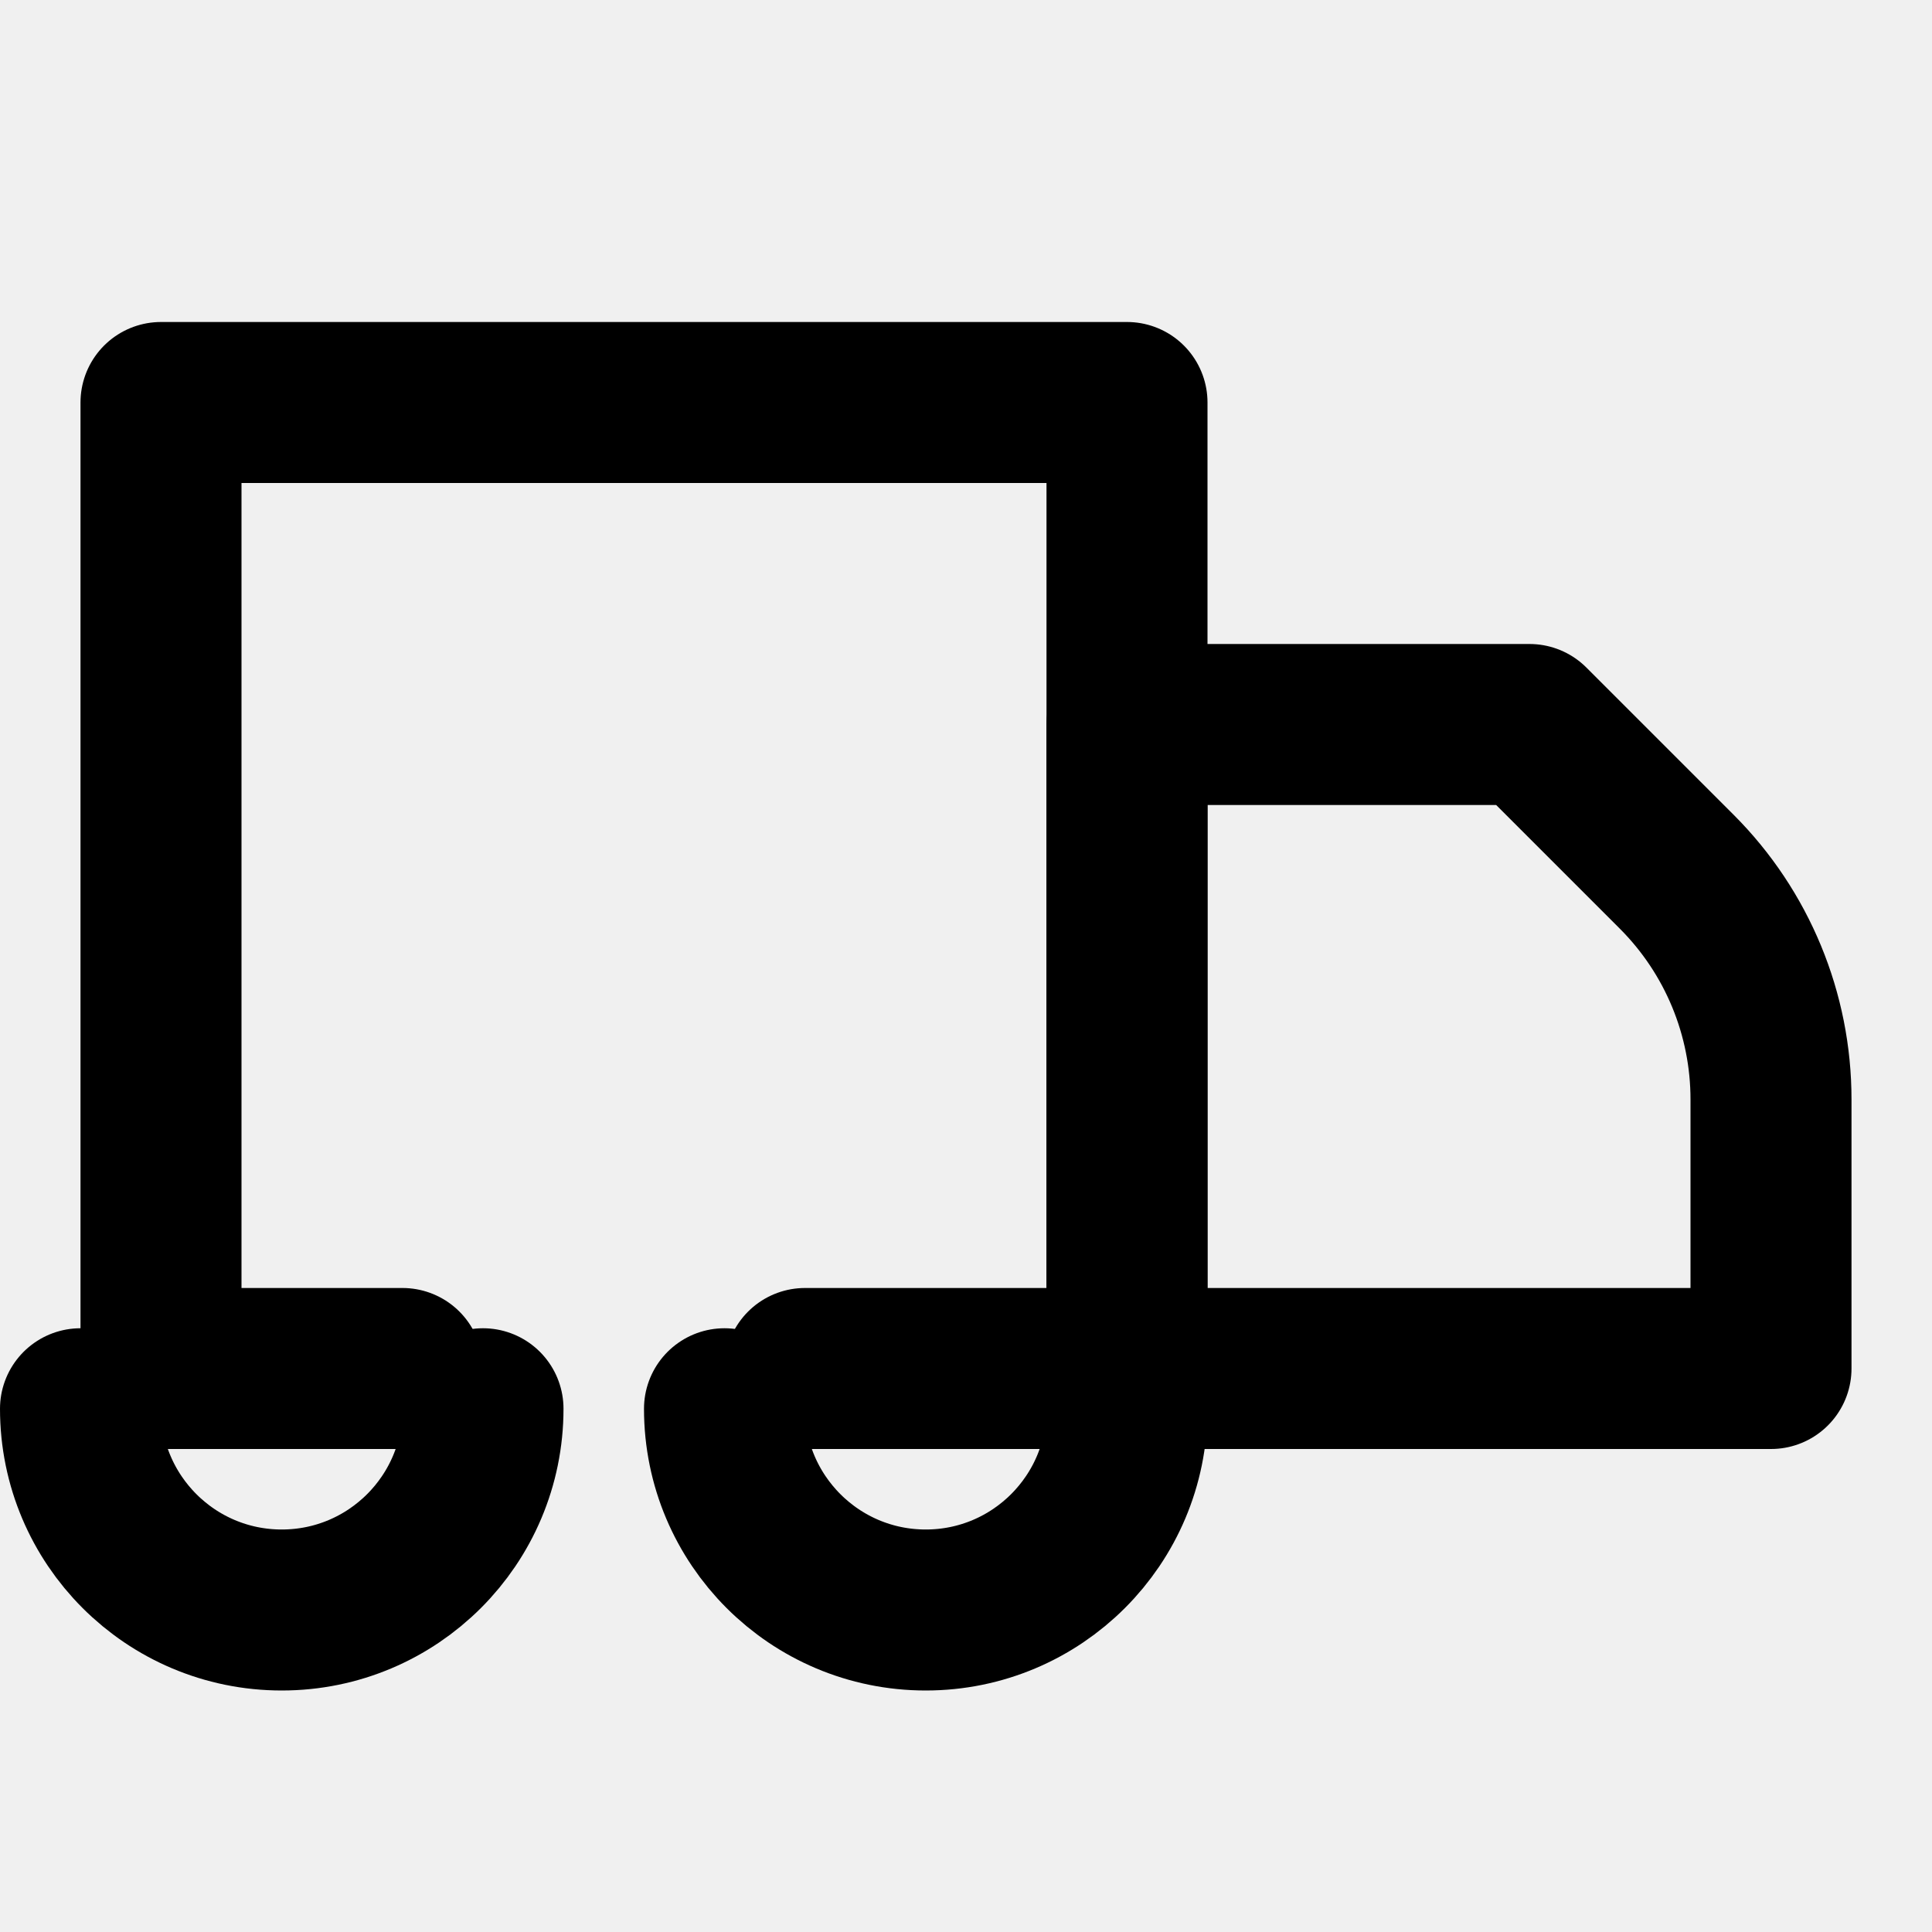
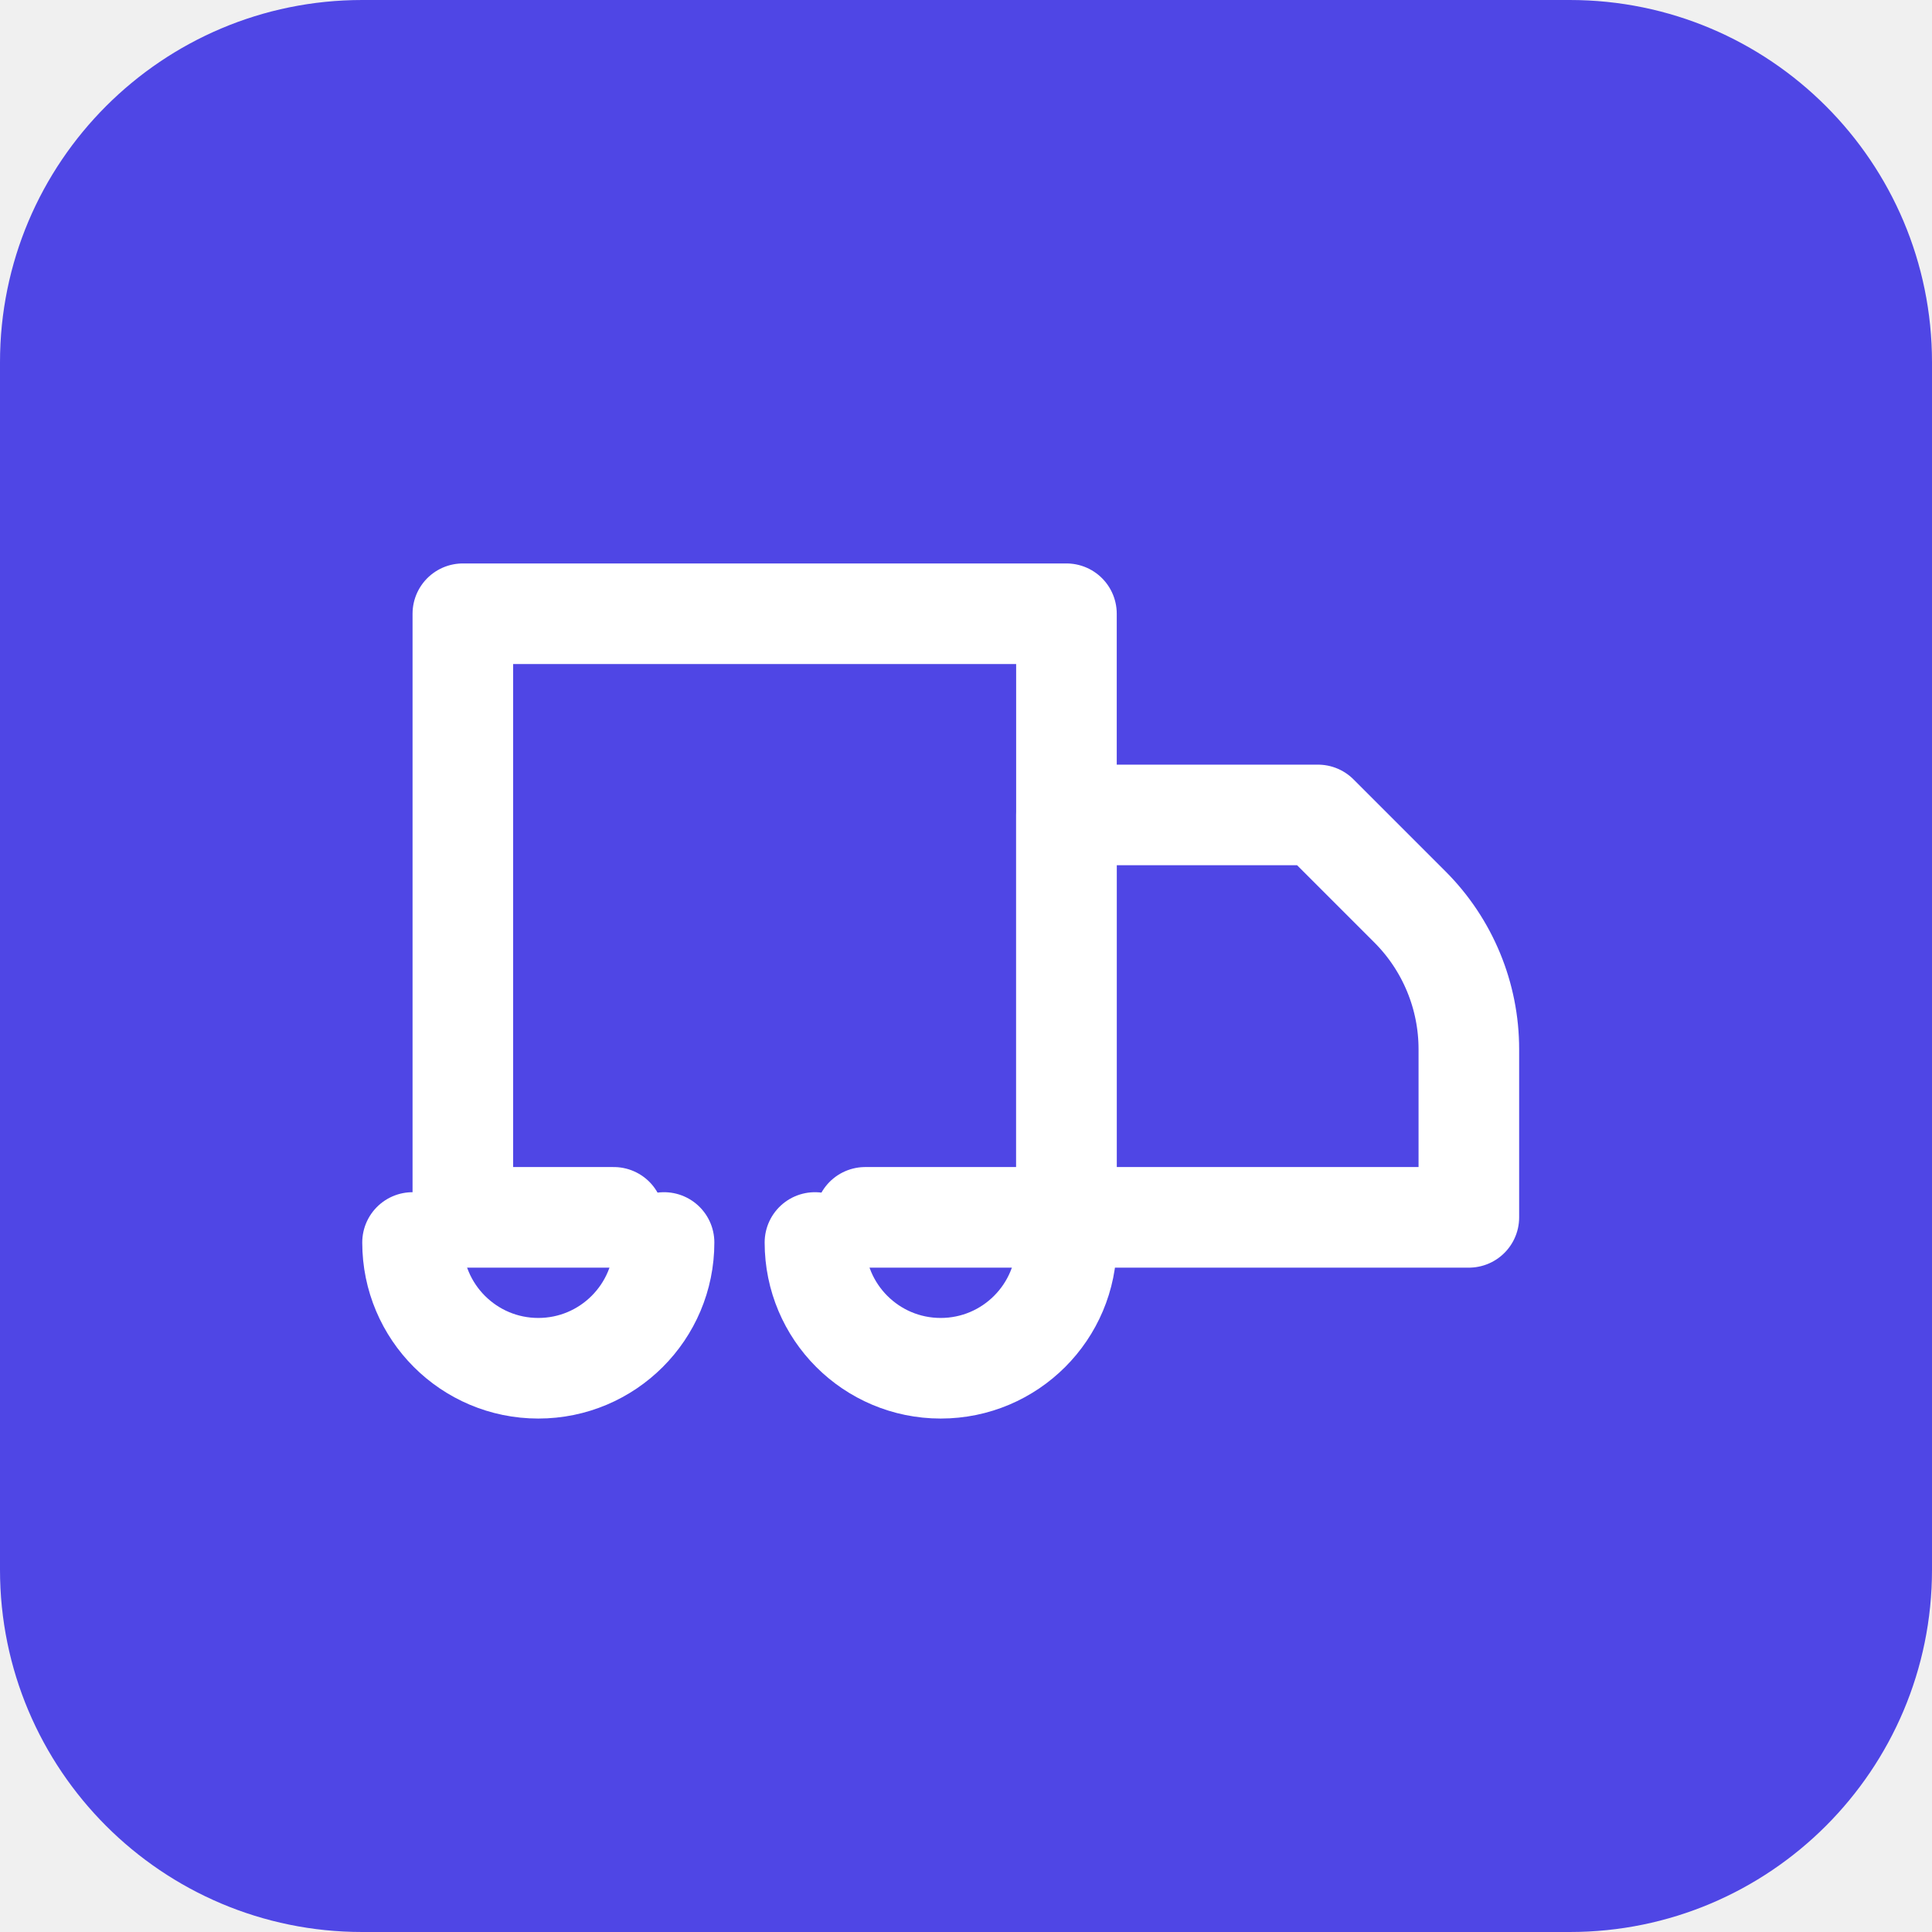
- <svg xmlns="http://www.w3.org/2000/svg" width="512" height="512" viewBox="0 0 24 24" fill="none" stroke="currentColor" stroke-width="2" stroke-linecap="round" stroke-linejoin="round" class="lucide lucide-truck">
-   <path d="M10 17h4V5H2v12h3" />
-   <path d="M20 17h2v-3.34a4 4 0 0 0-1.17-2.83L19 9h-5v8h6Z" />
-   <path d="M14 17.5a2.5 2.5 0 0 1-5 0" />
-   <path d="M6 17.5a2.5 2.5 0 0 1-5 0" />
+ <svg xmlns="http://www.w3.org/2000/svg" width="512" height="512" viewBox="0 0 512 512" fill="none">
+   <rect width="512" height="512" rx="96" fill="#4f46e5" />
+   <g transform="translate(96, 96) scale(13.33)">
+     <path d="M10 17h4V5H2v12h3" stroke="white" stroke-width="2" stroke-linecap="round" stroke-linejoin="round" />
+     <path d="M20 17h2v-3.34a4 4 0 0 0-1.17-2.83L19 9h-5v8h6Z" stroke="white" stroke-width="2" stroke-linecap="round" stroke-linejoin="round" />
+     <path d="M14 17.5a2.5 2.5 0 0 1-5 0" stroke="white" stroke-width="2" stroke-linecap="round" stroke-linejoin="round" />
+     <path d="M6 17.5a2.5 2.5 0 0 1-5 0" stroke="white" stroke-width="2" stroke-linecap="round" stroke-linejoin="round" />
+   </g>
</svg>
